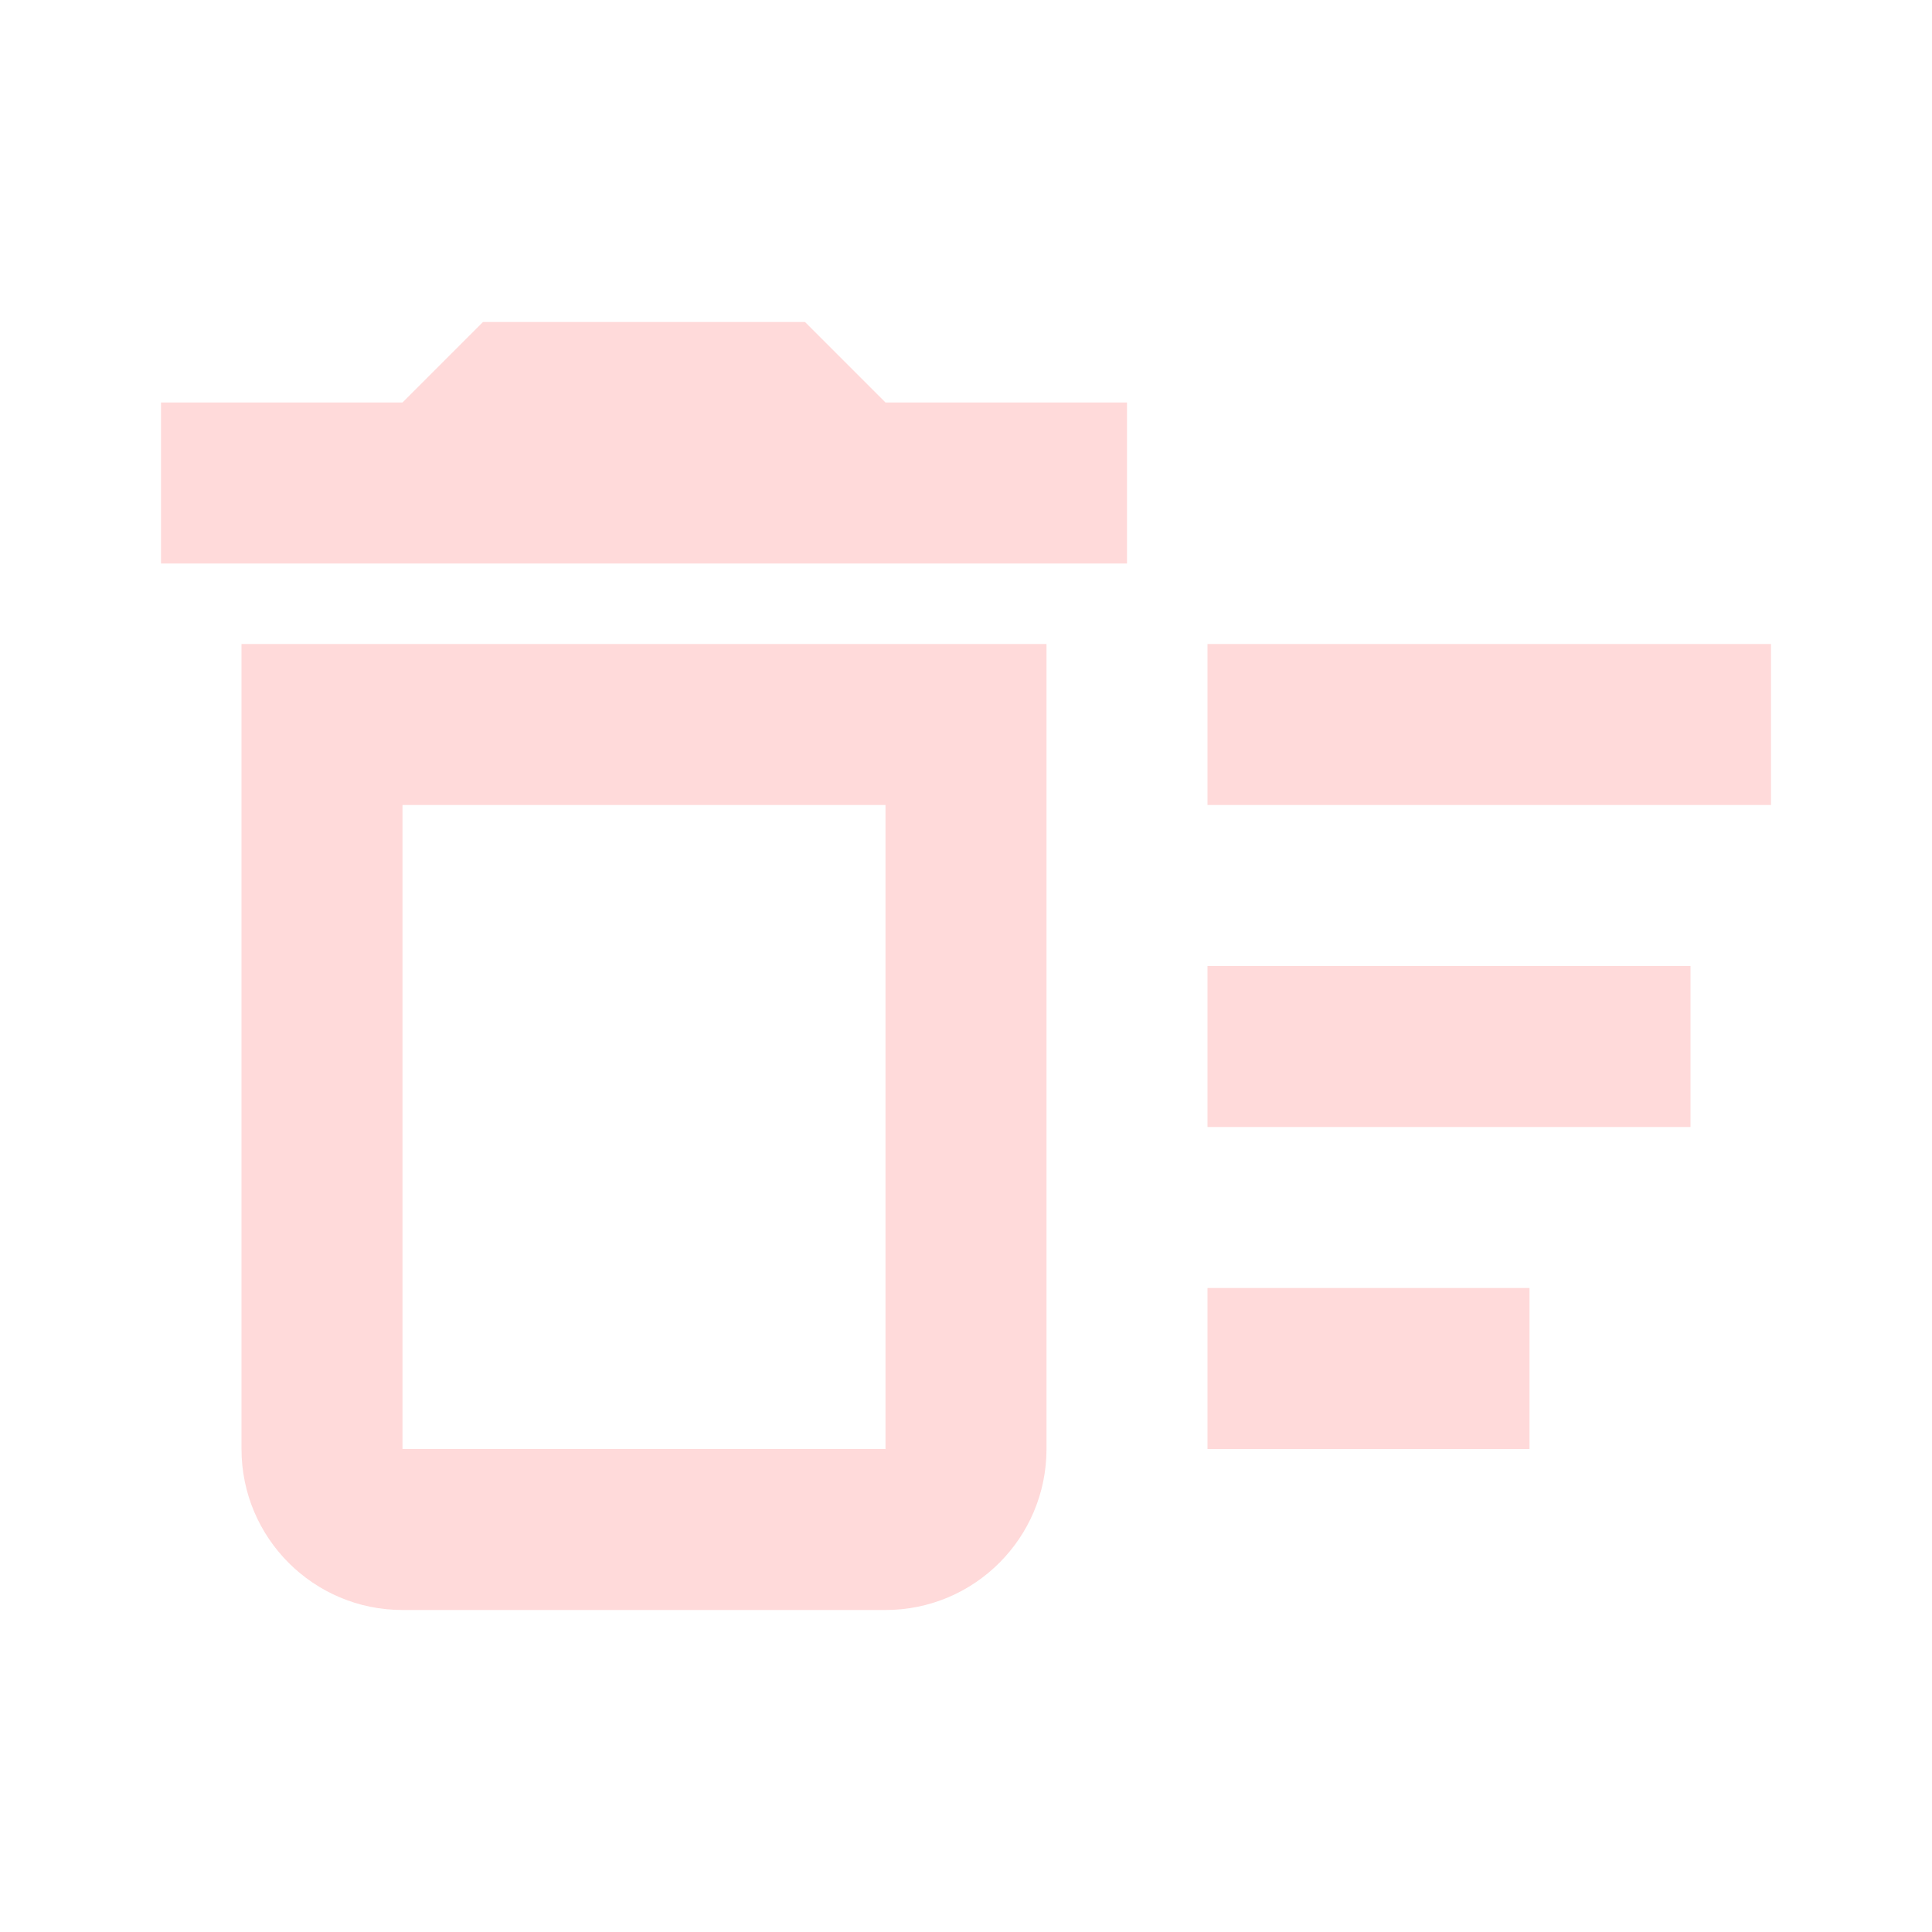
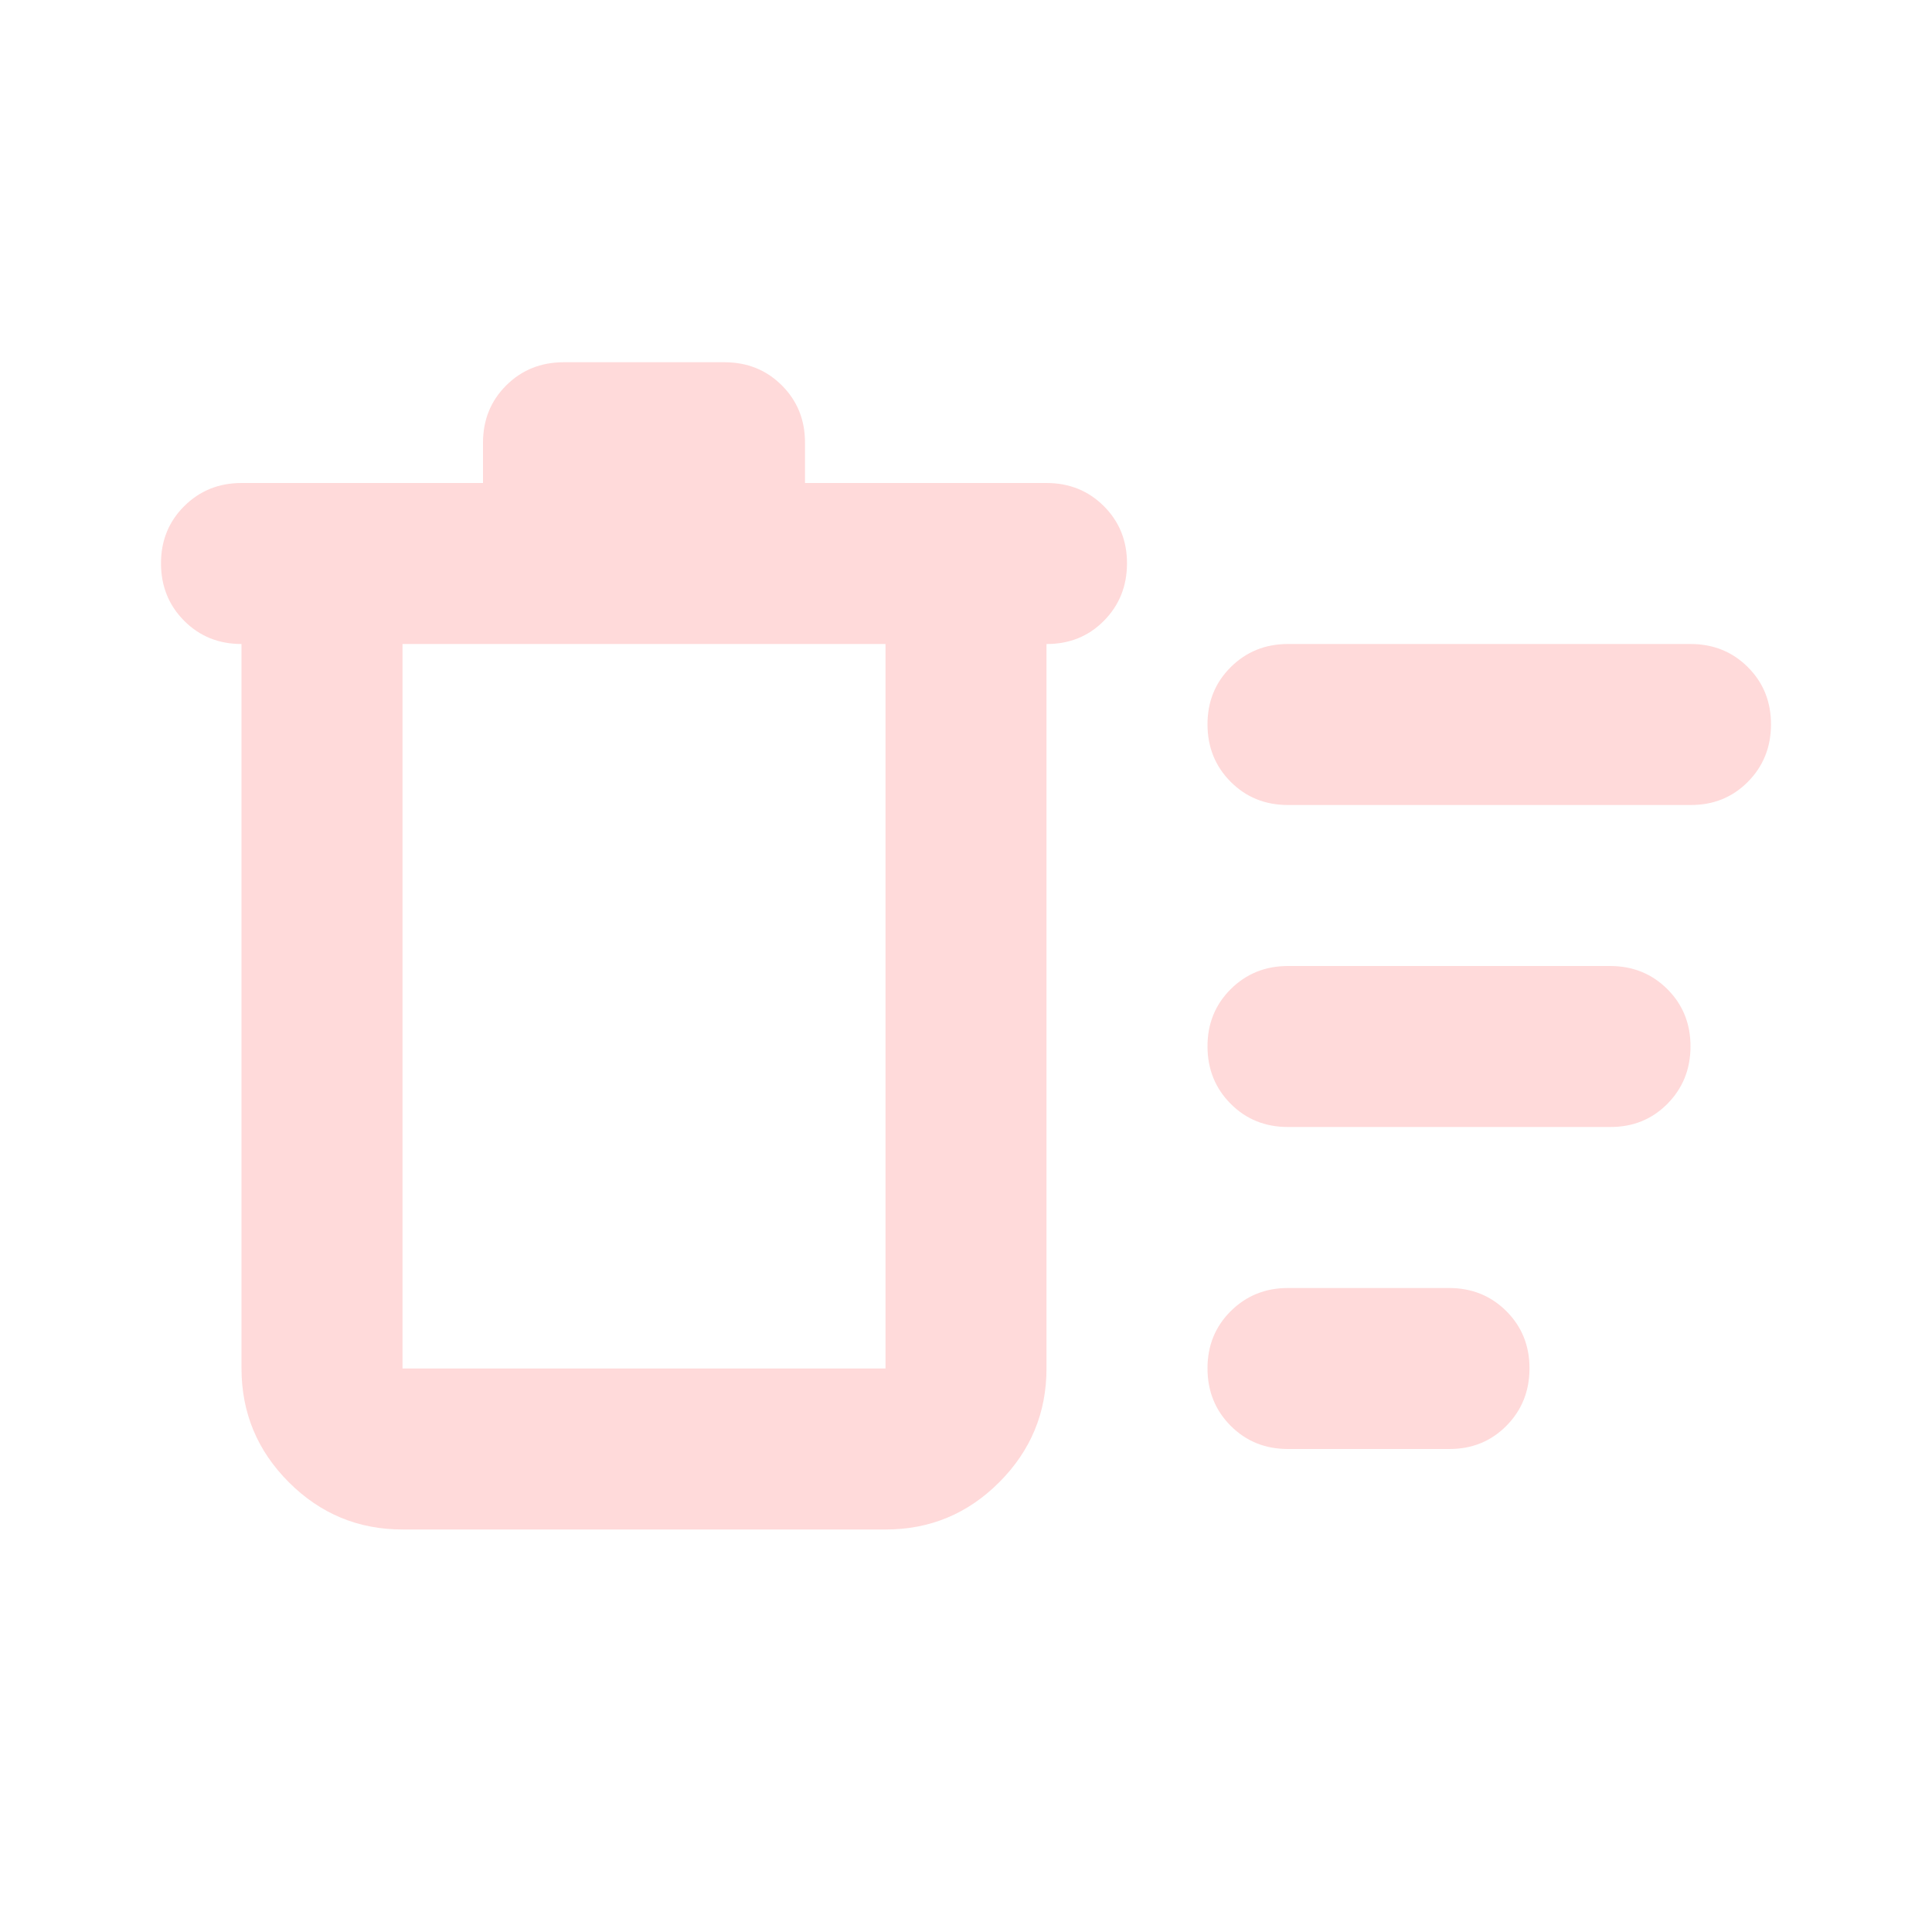
<svg xmlns="http://www.w3.org/2000/svg" viewBox="0 0 24 24">
-   <path fill="#FFDADA" d="M15 16h4v2h-4zm0-8h7v2h-7zm0 4h6v2h-6zm-4-2v8H5v-8zm2-2H3v10a2 2 0 0 0 2 2h6a2 2 0 0 0 2-2zm1-3h-3l-1-1H6L5 5H2v2h12z" />
+   <path fill="#FFDADA" d="M5 19q-.825 0-1.412-.587T3 17V8q-.425 0-.712-.288T2 7t.288-.712T3 6h3v-.5q0-.425.288-.712T7 4.5h2q.425 0 .713.288T10 5.5V6h3q.425 0 .713.288T14 7t-.288.713T13 8v9q0 .825-.587 1.413T11 19zm11-1q-.425 0-.712-.288T15 17t.288-.712T16 16h2q.425 0 .713.288T19 17t-.288.713T18 18zm0-4q-.425 0-.712-.288T15 13t.288-.712T16 12h4q.425 0 .713.288T21 13t-.288.713T20 14zm0-4q-.425 0-.712-.288T15 9t.288-.712T16 8h5q.425 0 .713.288T22 9t-.288.713T21 10zM5 8v9h6V8z" />
</svg>
